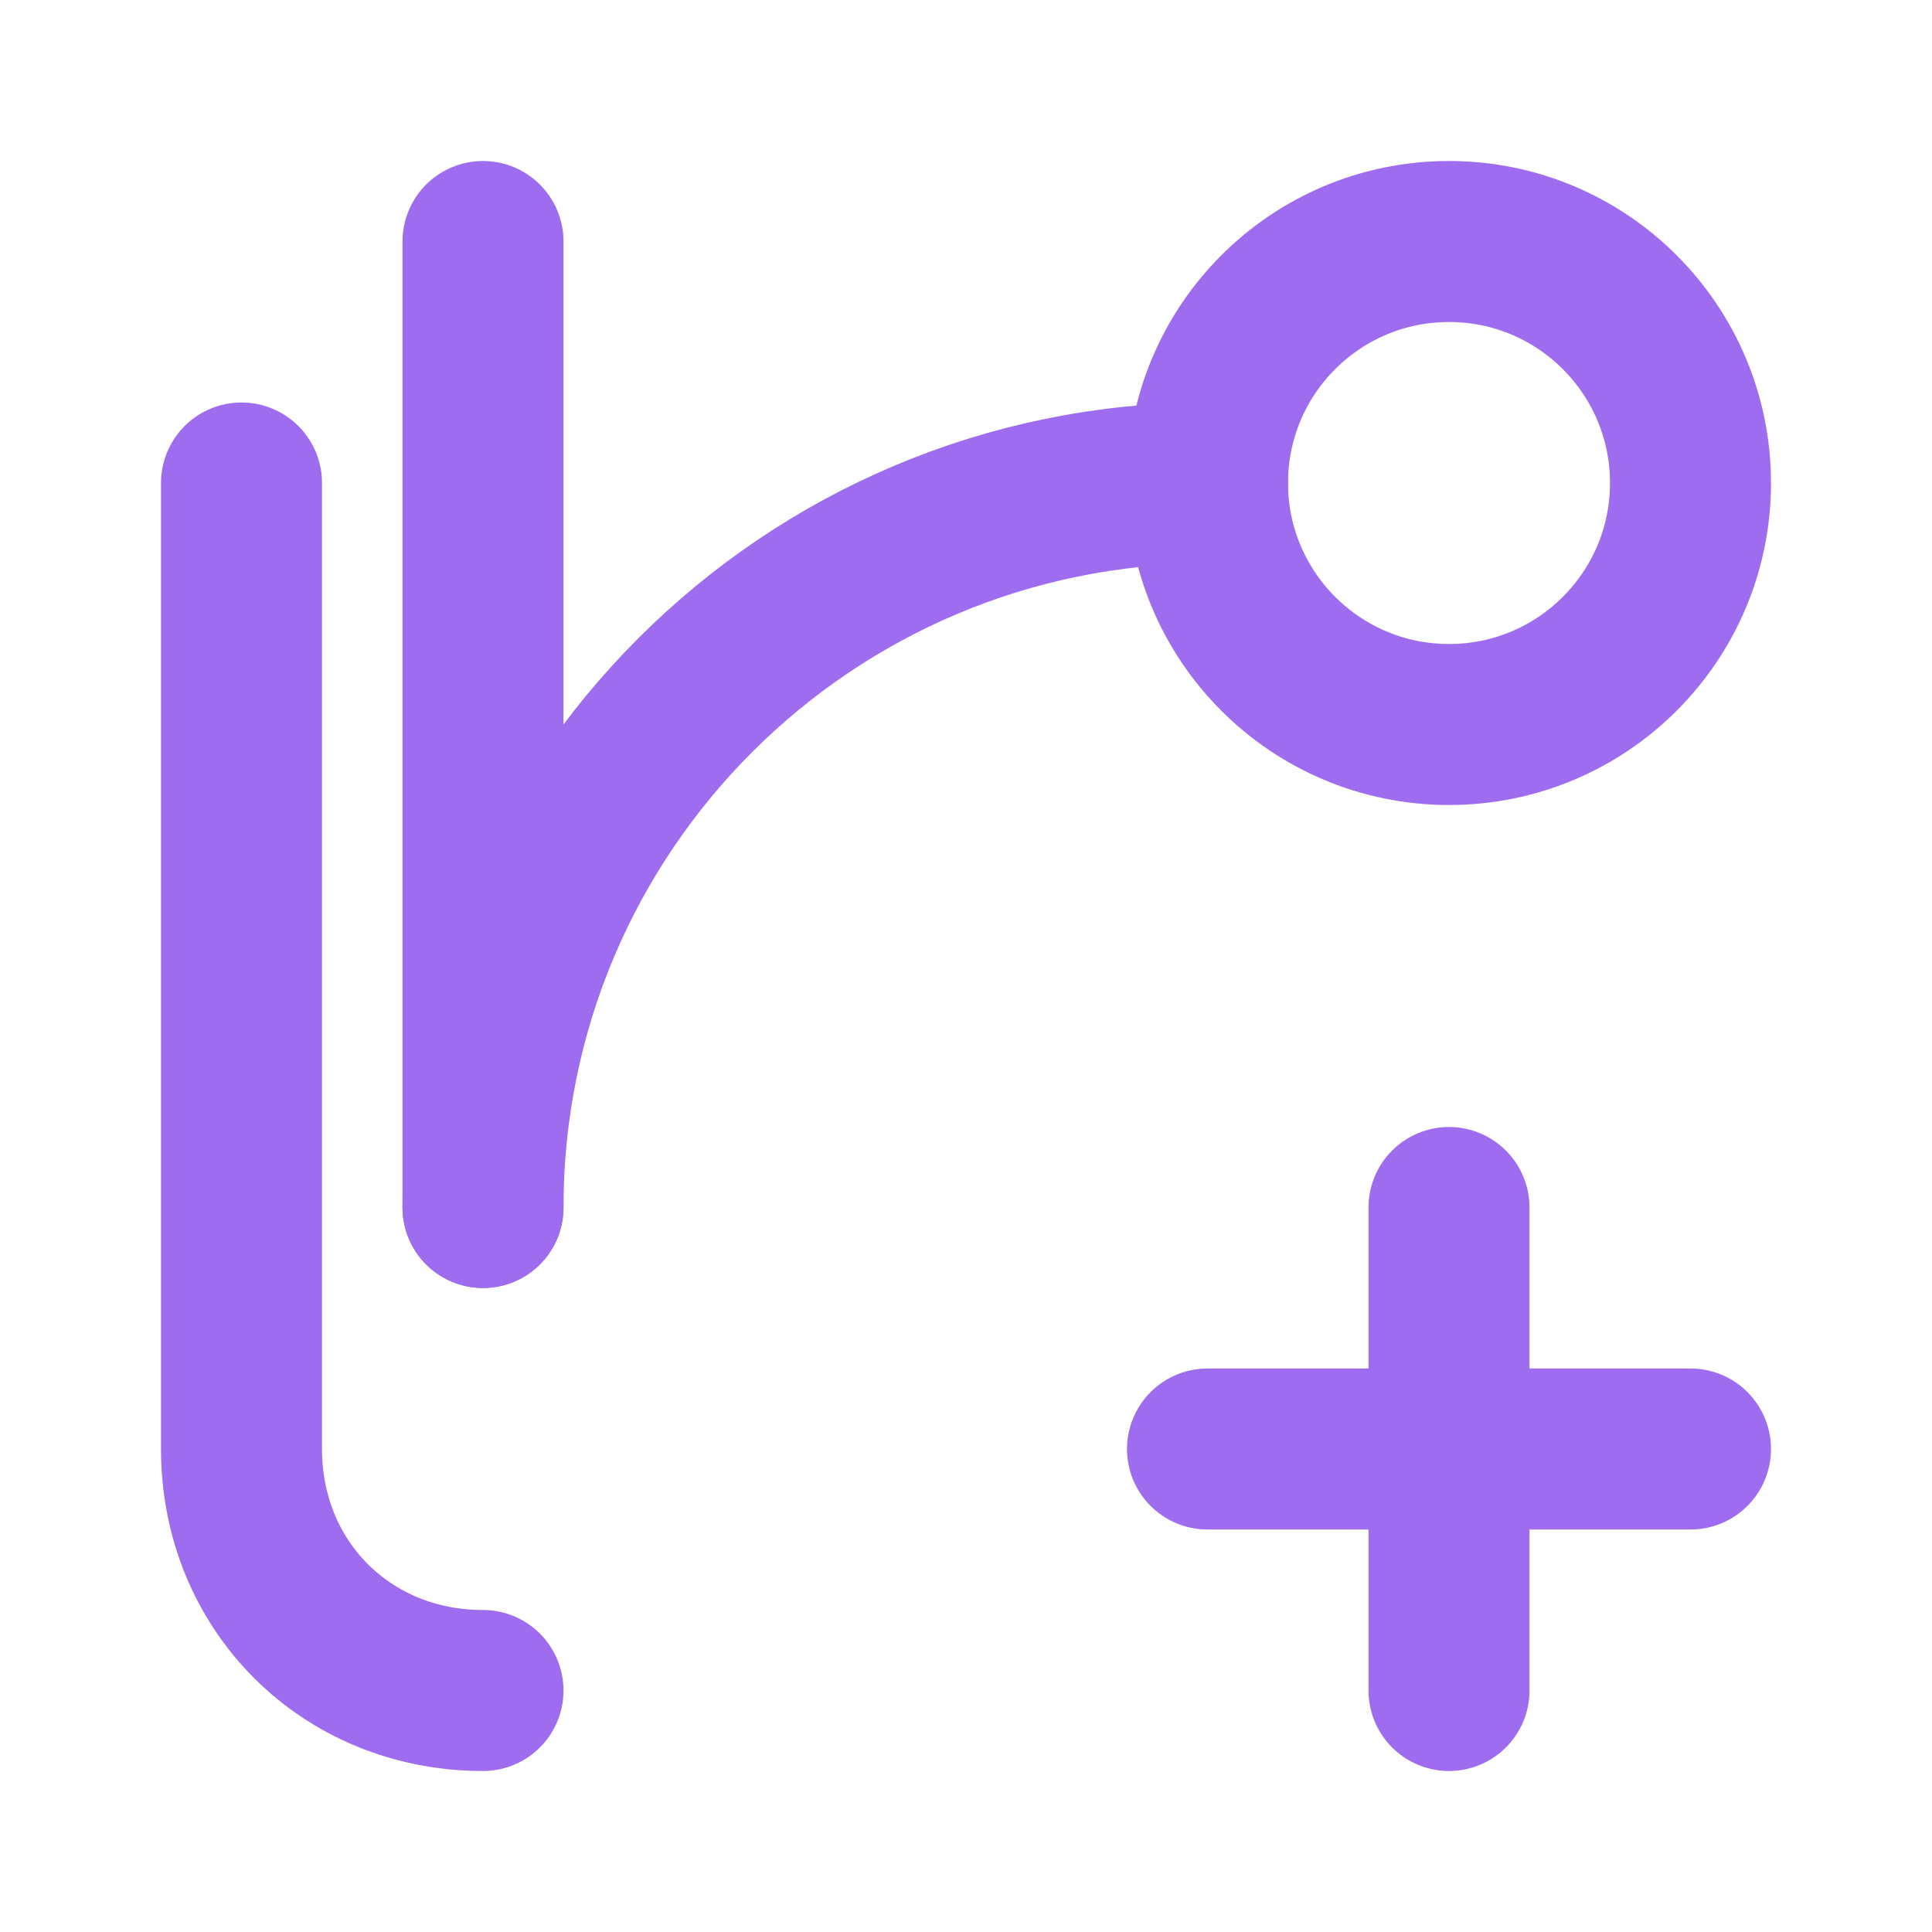
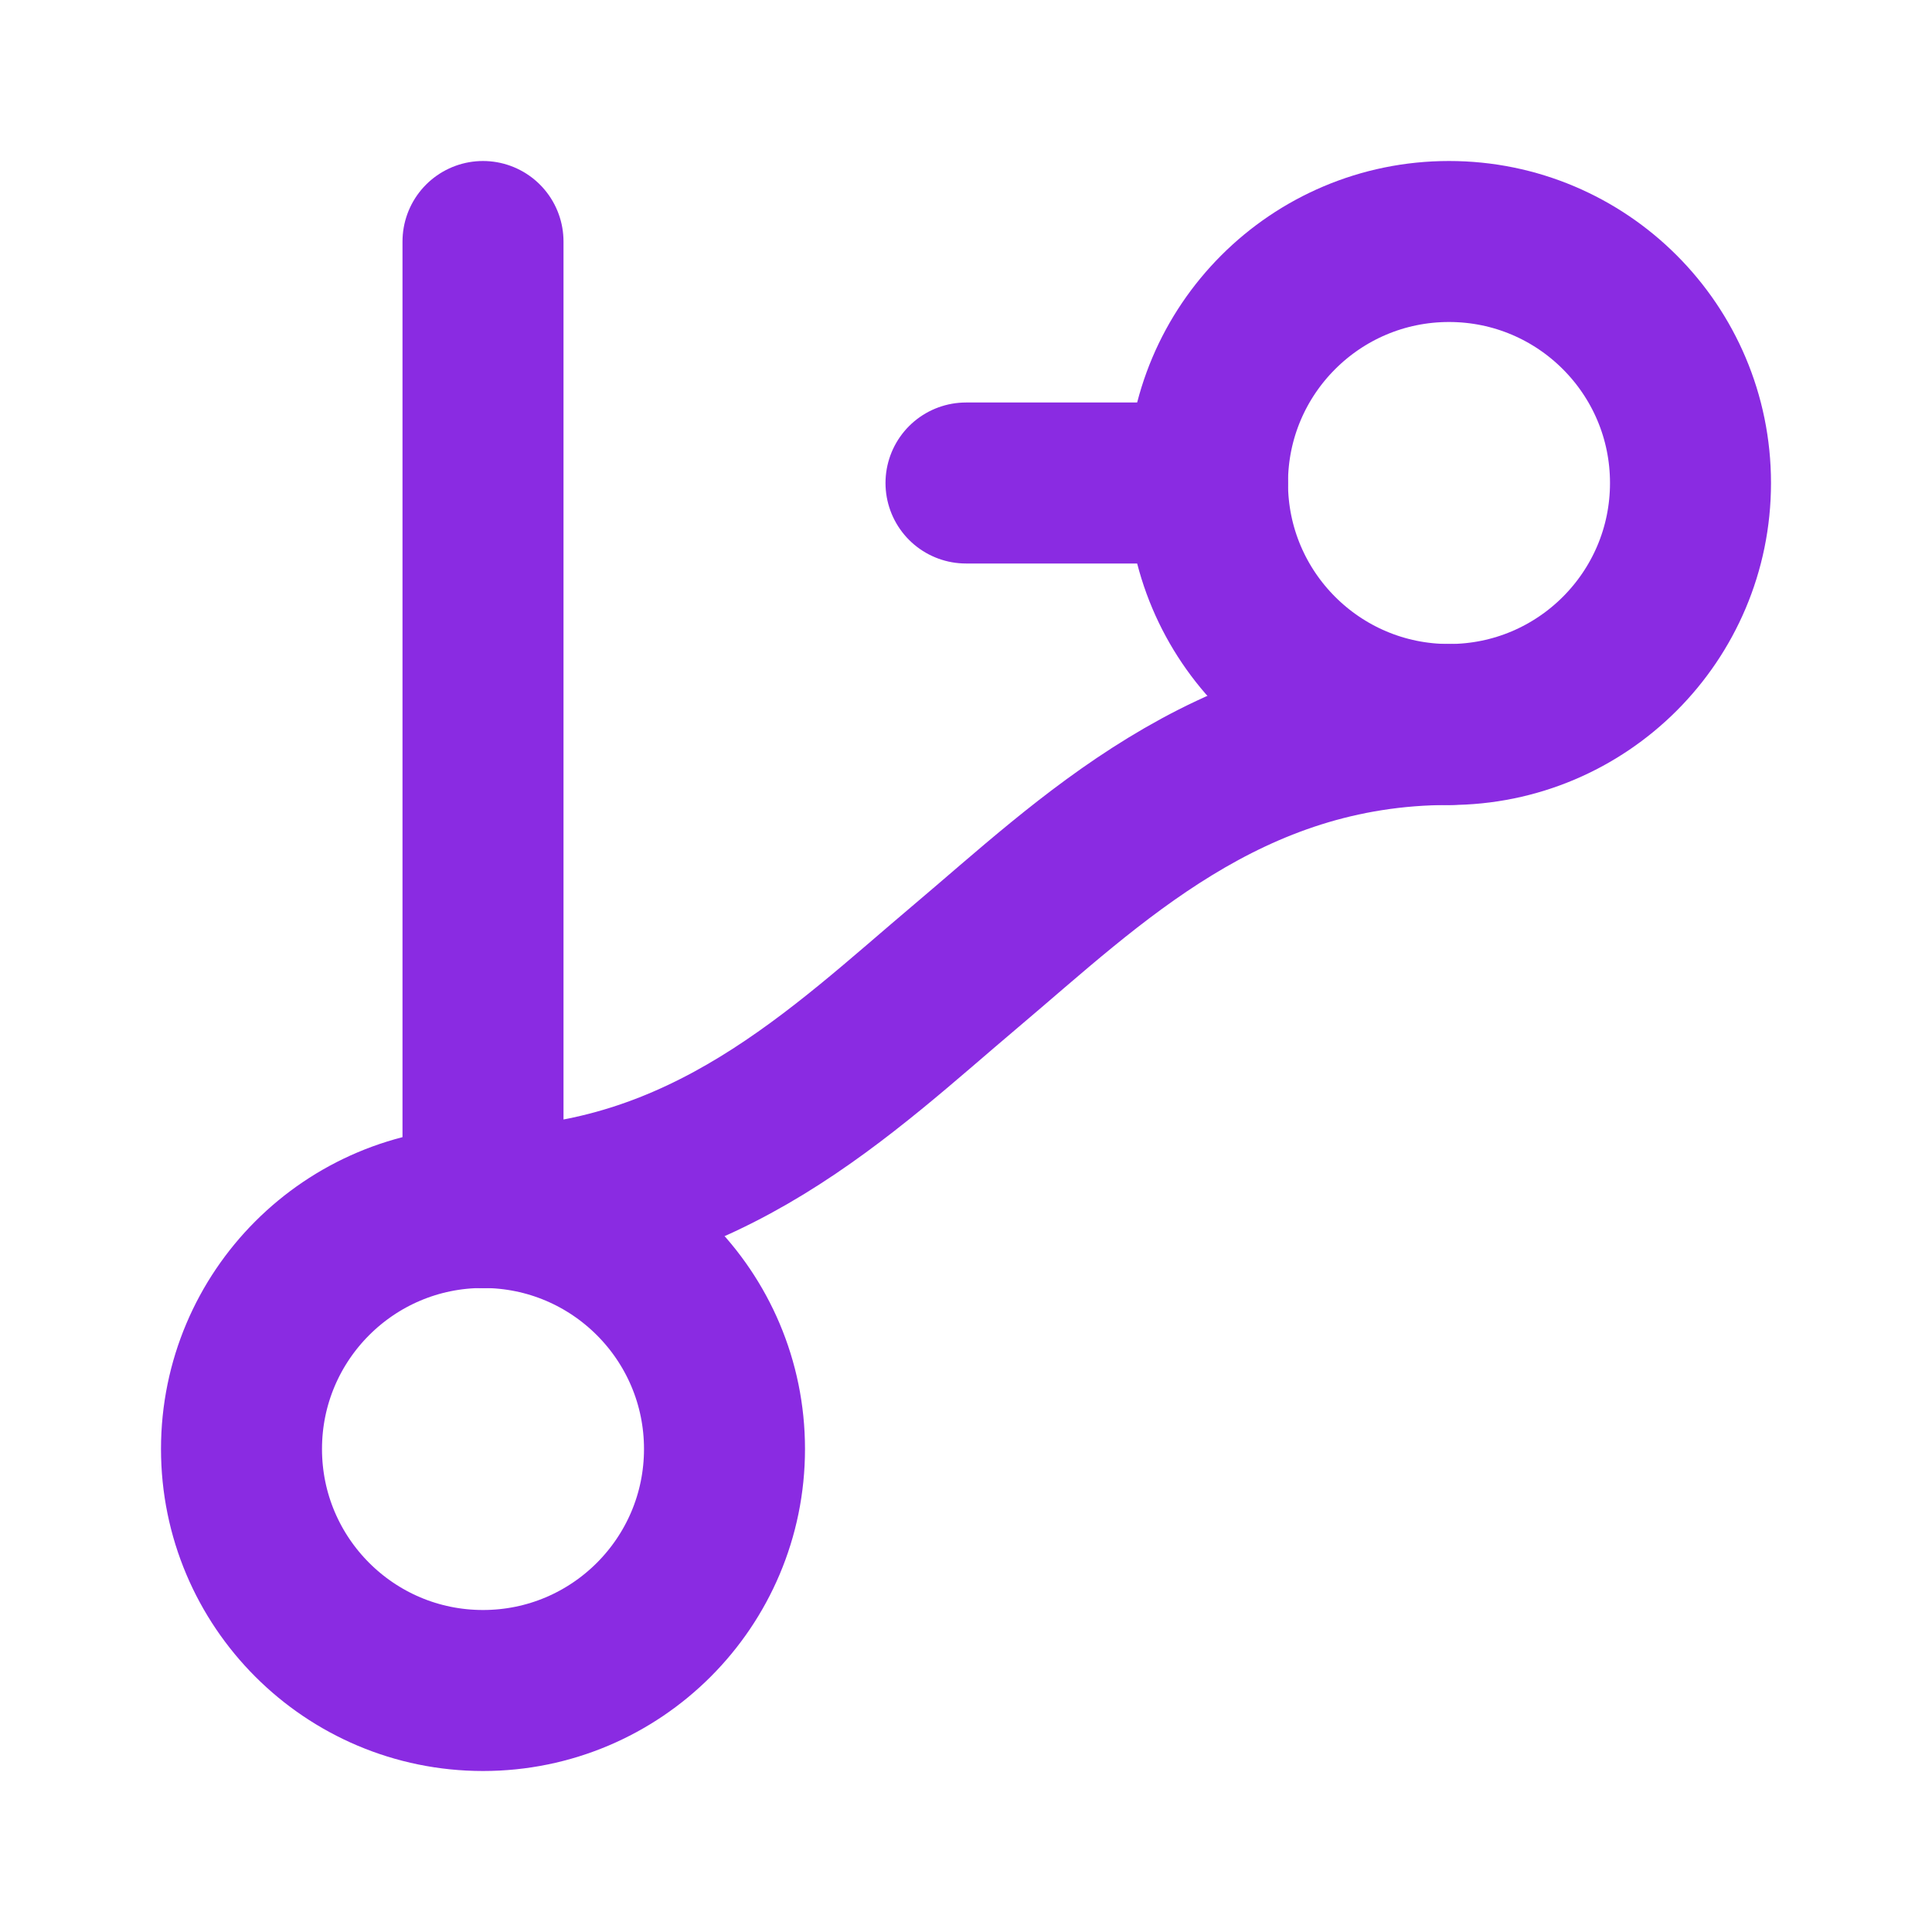
- <svg xmlns="http://www.w3.org/2000/svg" width="24" height="24" viewBox="0 0 24 24" fill="none" stroke="hsl(263 80% 68%)" stroke-width="2" stroke-linecap="round" stroke-linejoin="round">
-   <path d="M6 3v12" />
-   <path d="M18 9a3 3 0 1 0 0-6 3 3 0 0 0 0 6z" />
-   <path d="M6 21c-1.7 0-3-1.3-3-3V6" />
-   <path d="M15 6a9 9 0 0 0-9 9" />
-   <path d="M18 15v6" />
-   <path d="M21 18h-6" />
+ <svg xmlns="http://www.w3.org/2000/svg" width="64" height="64" viewBox="0 0 24 24" fill="none">
+   <path d="M6 3V15" stroke="#8A2BE2" stroke-width="2" stroke-linecap="round" stroke-linejoin="round" />
+   <circle cx="18" cy="6" r="3" stroke="#8A2BE2" stroke-width="2" stroke-linecap="round" stroke-linejoin="round" />
+   <circle cx="6" cy="18" r="3" stroke="#8A2BE2" stroke-width="2" stroke-linecap="round" stroke-linejoin="round" />
+   <path d="M18 9C15.239 9 13.523 10.716 12 12C10.477 13.284 8.761 15 6 15" stroke="#8A2BE2" stroke-width="2" stroke-linecap="round" stroke-linejoin="round" />
+   <path d="M15 6H12" stroke="#8A2BE2" stroke-width="2" stroke-linecap="round" stroke-linejoin="round" />
</svg>
